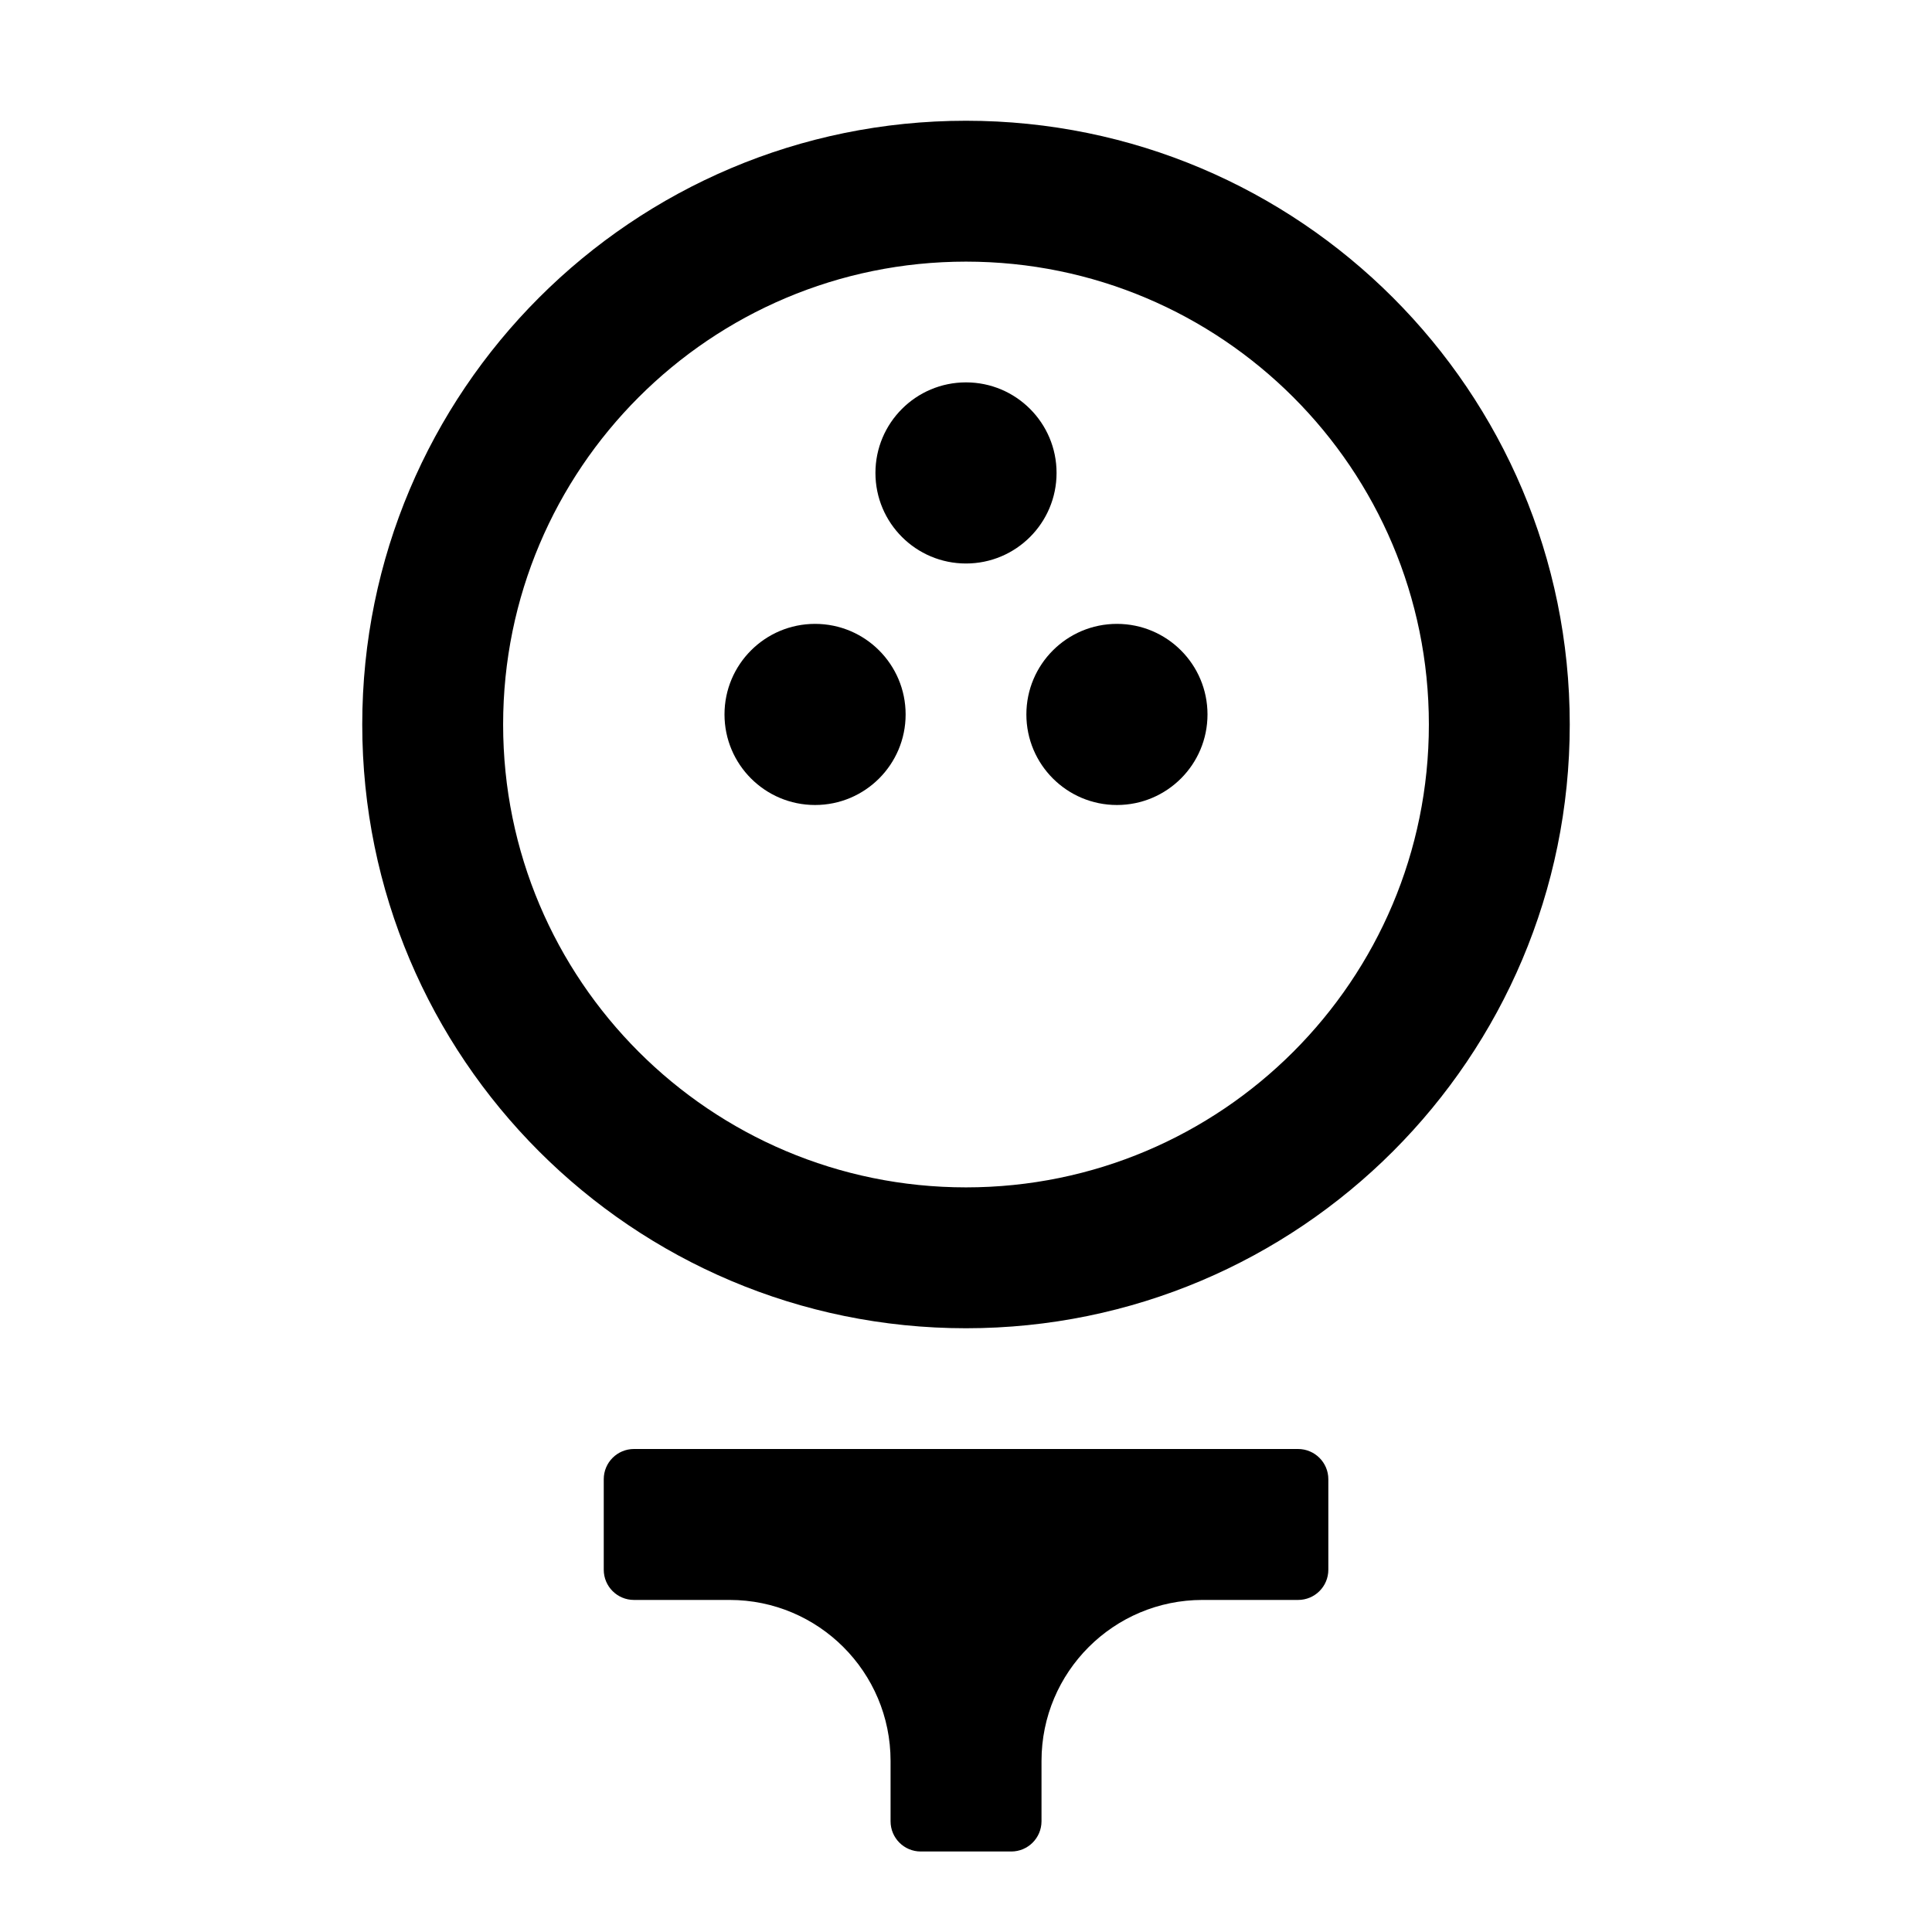
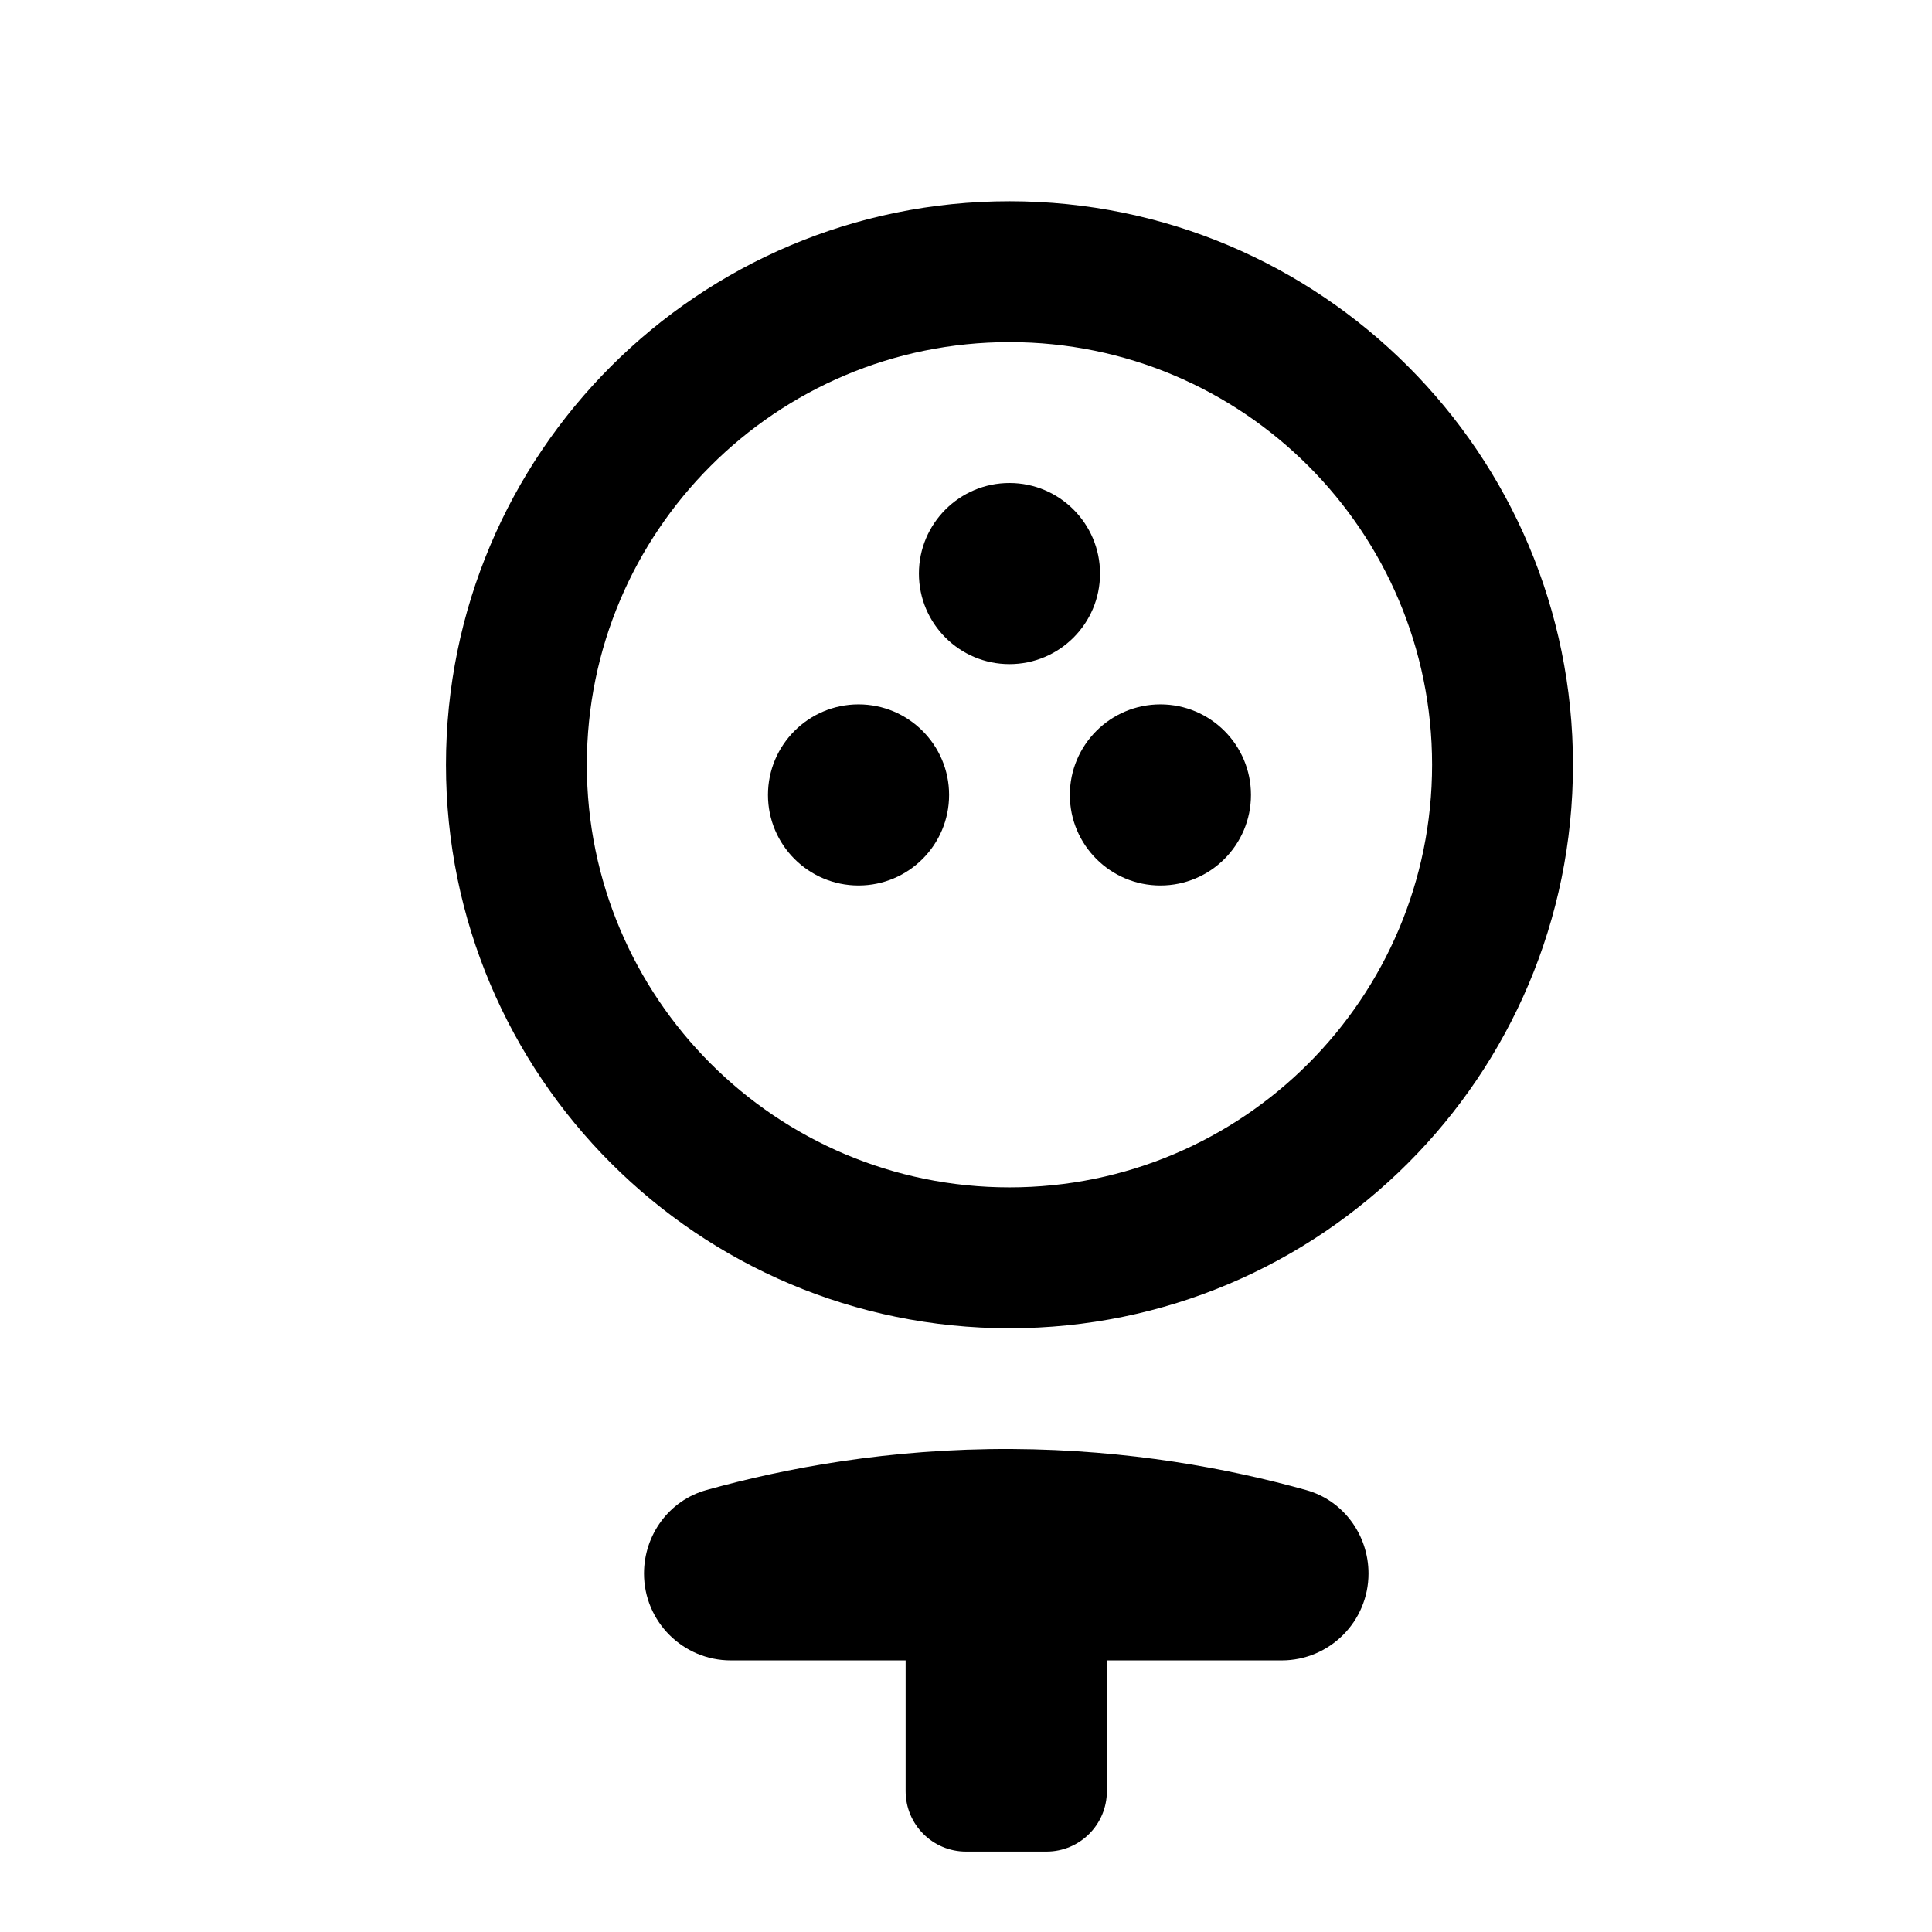
- <svg xmlns="http://www.w3.org/2000/svg" width="24" height="24" fill="none" viewBox="0 0 24 24">
-   <path fill="#000" d="M16.125 18c.207 0 .376.168.376.375V19.5a.375.375 0 0 1-.375.375h-1.188a2 2 0 0 0-2 2v.75a.376.376 0 0 1-.375.375h-1.125a.375.375 0 0 1-.375-.375v-.75a2 2 0 0 0-2-2H7.875A.375.375 0 0 1 7.5 19.5v-1.125c0-.207.168-.375.375-.375zm-6-10.25a1.125 1.125 0 1 1 0 2.25 1.125 1.125 0 0 1 0-2.25m3.75 0a1.125 1.125 0 1 1 0 2.25 1.125 1.125 0 0 1 0-2.25M12 4.75A1.125 1.125 0 1 1 12 7a1.125 1.125 0 0 1 0-2.25" />
-   <path fill="#000" fill-rule="evenodd" d="M12 1.5a7.5 7.5 0 1 1 0 15 7.5 7.5 0 0 1 0-15m0 1.75a5.75 5.75 0 1 0 0 11.5 5.75 5.75 0 0 0 0-11.5" clip-rule="evenodd" />
+ <svg xmlns="http://www.w3.org/2000/svg" width="24" height="24" viewBox="0 0 24 24" fill="none">
+   <path d="M12.567 18C14.027 18.008 15.271 18.244 16.225 18.51C16.688 18.639 17 19.067 17 19.547C17 20.143 16.517 20.626 15.921 20.626H13.75V22.251C13.75 22.665 13.414 23.001 13 23.001H12C11.586 23.001 11.25 22.665 11.25 22.251V20.626H9.079C8.483 20.626 8 20.143 8 19.547C8 19.066 8.312 18.639 8.775 18.51C9.754 18.237 11.047 17.993 12.567 18Z" fill="black" />
+   <path d="M10.665 8.75C11.286 8.75 11.79 9.254 11.79 9.875C11.79 10.496 11.286 11 10.665 11C10.044 11 9.54 10.496 9.54 9.875C9.54 9.254 10.044 8.75 10.665 8.75Z" fill="black" />
+   <path d="M14.415 8.75C15.036 8.75 15.54 9.254 15.54 9.875C15.54 10.496 15.036 11 14.415 11C13.794 11 13.29 10.496 13.29 9.875C13.29 9.254 13.794 8.75 14.415 8.75Z" fill="black" />
+   <path d="M12.54 6C13.161 6 13.665 6.504 13.665 7.125C13.665 7.746 13.161 8.25 12.54 8.25C11.919 8.25 11.415 7.746 11.415 7.125C11.415 6.504 11.919 6 12.54 6Z" fill="black" />
+   <path fill-rule="evenodd" clip-rule="evenodd" d="M12.54 2.5C16.406 2.5 19.54 5.634 19.54 9.5C19.54 13.366 16.406 16.5 12.54 16.5C8.674 16.5 5.54 13.366 5.54 9.5C5.54 5.634 8.674 2.5 12.54 2.5ZM12.54 4.25C9.641 4.25 7.29 6.601 7.29 9.5C7.29 12.399 9.641 14.75 12.54 14.75C15.44 14.75 17.79 12.399 17.79 9.5C17.79 6.601 15.44 4.25 12.54 4.25Z" fill="black" />
</svg>
